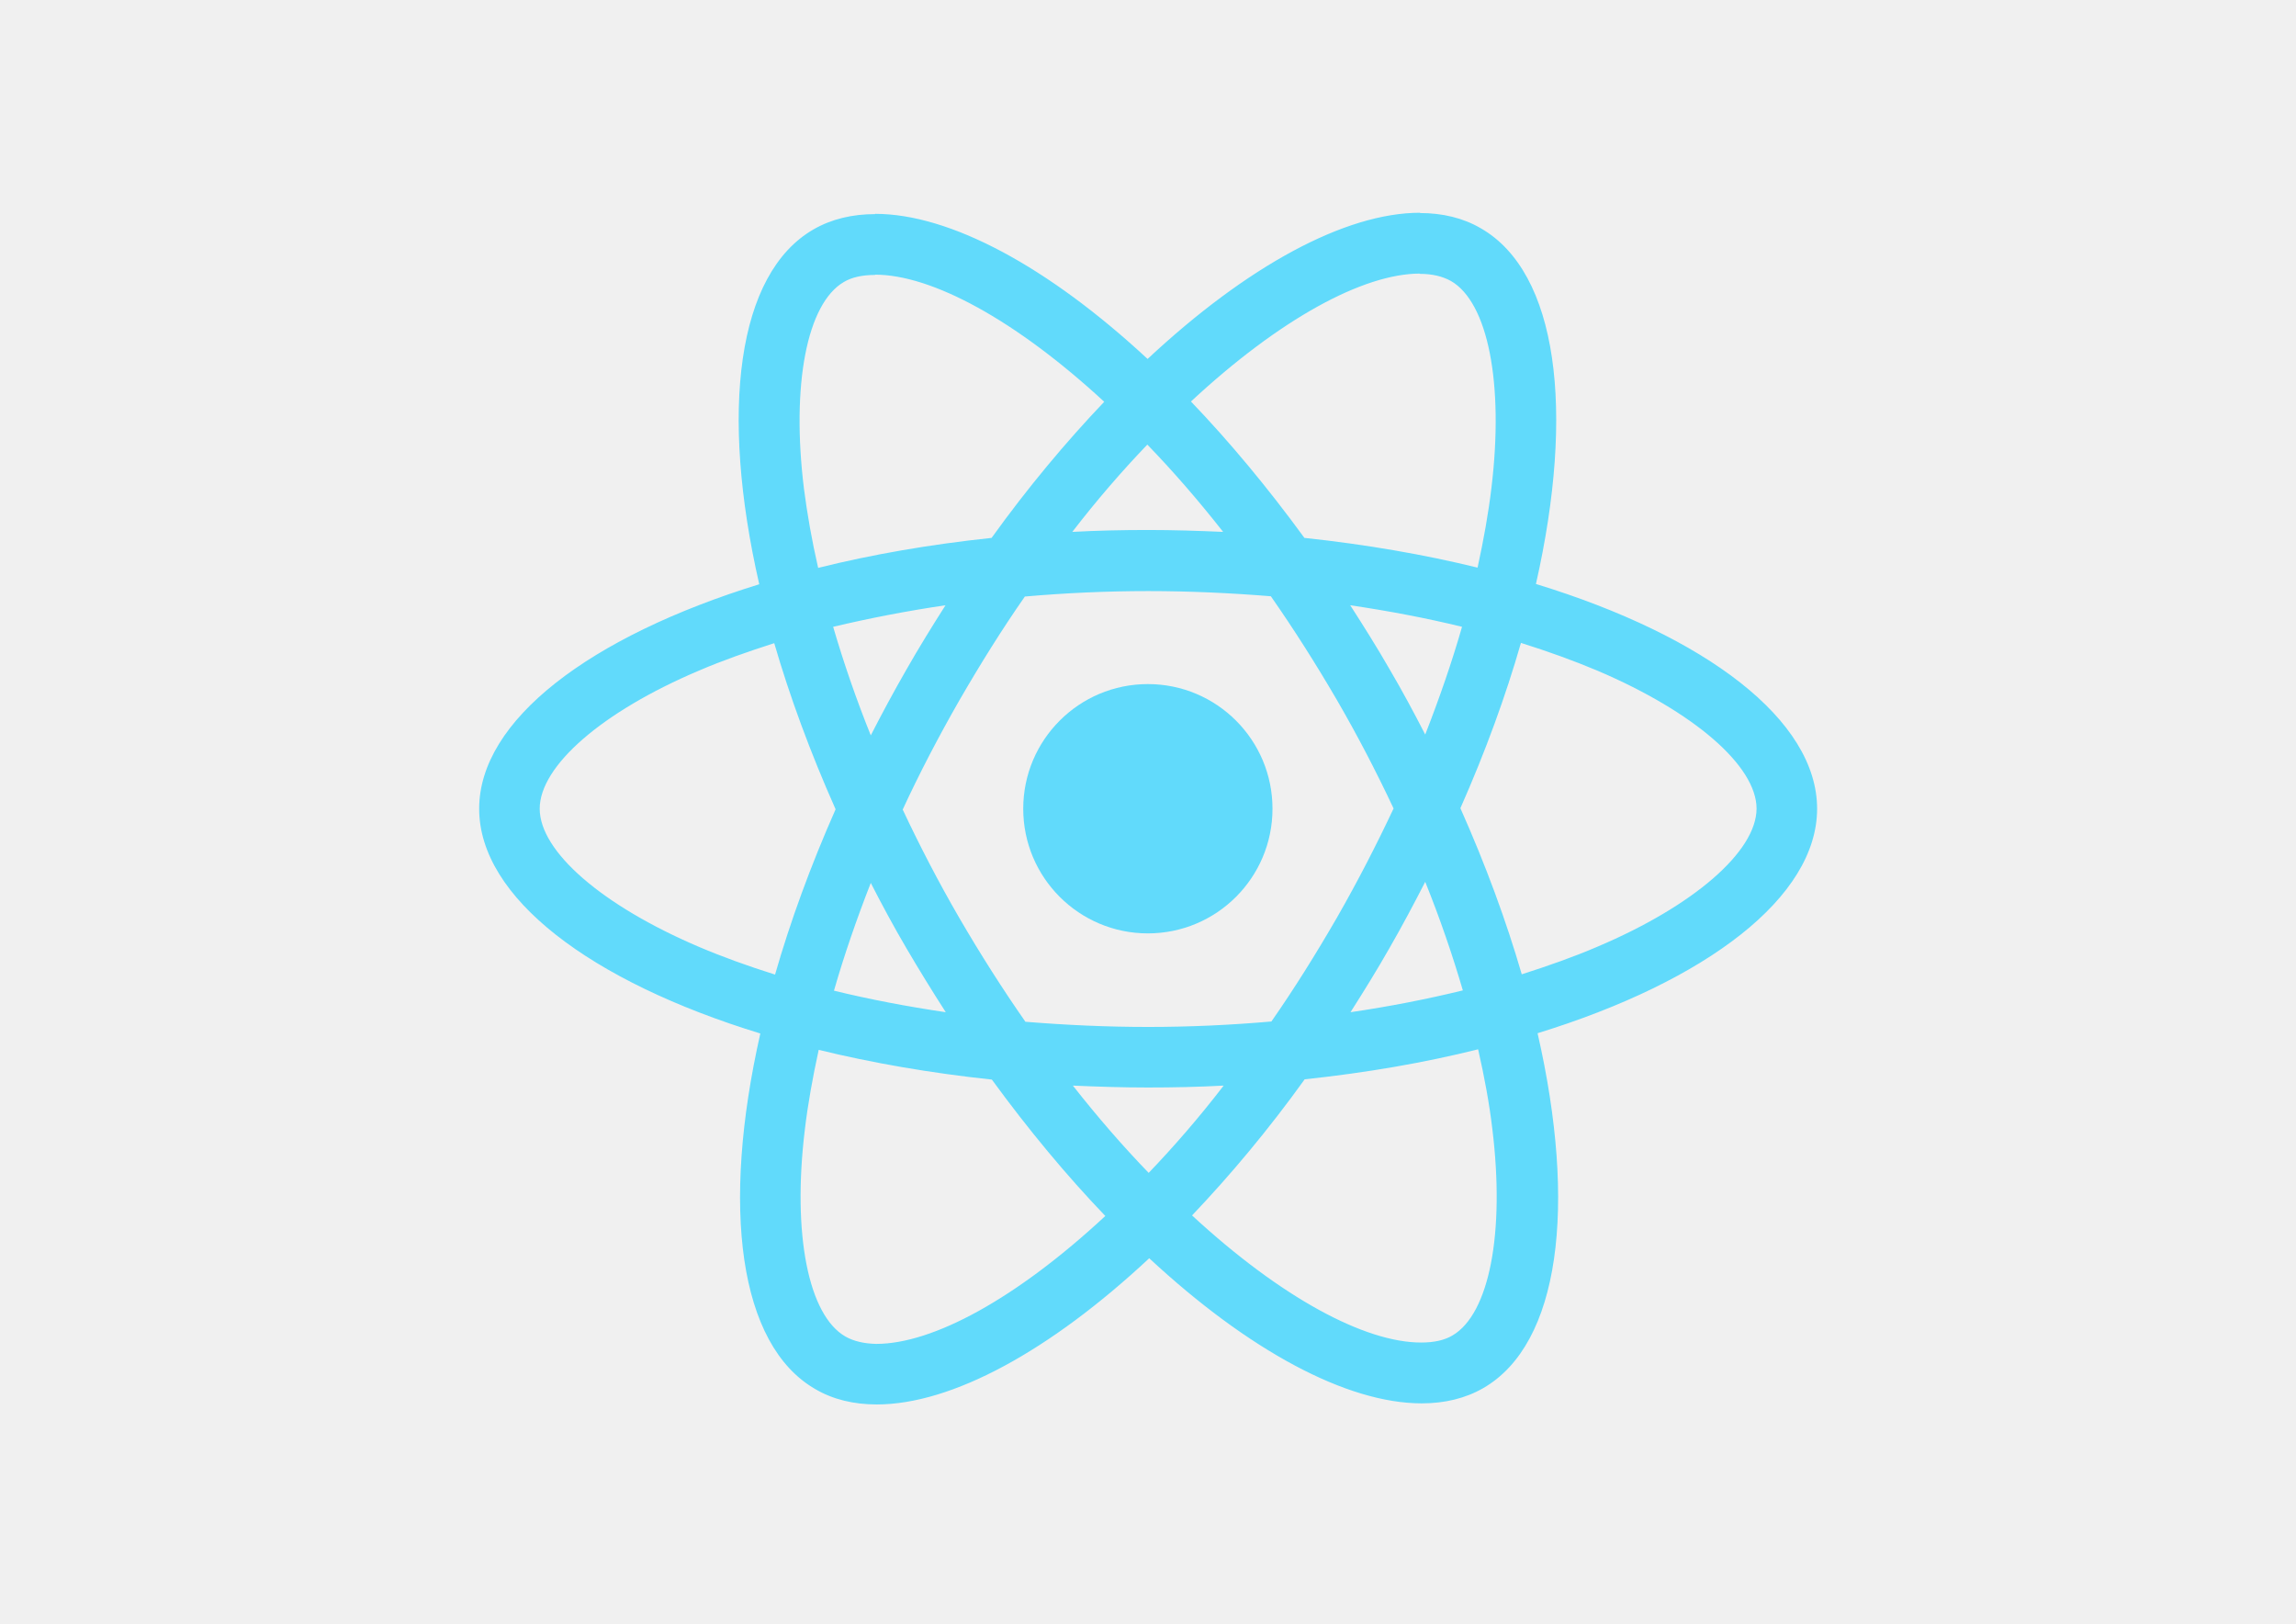
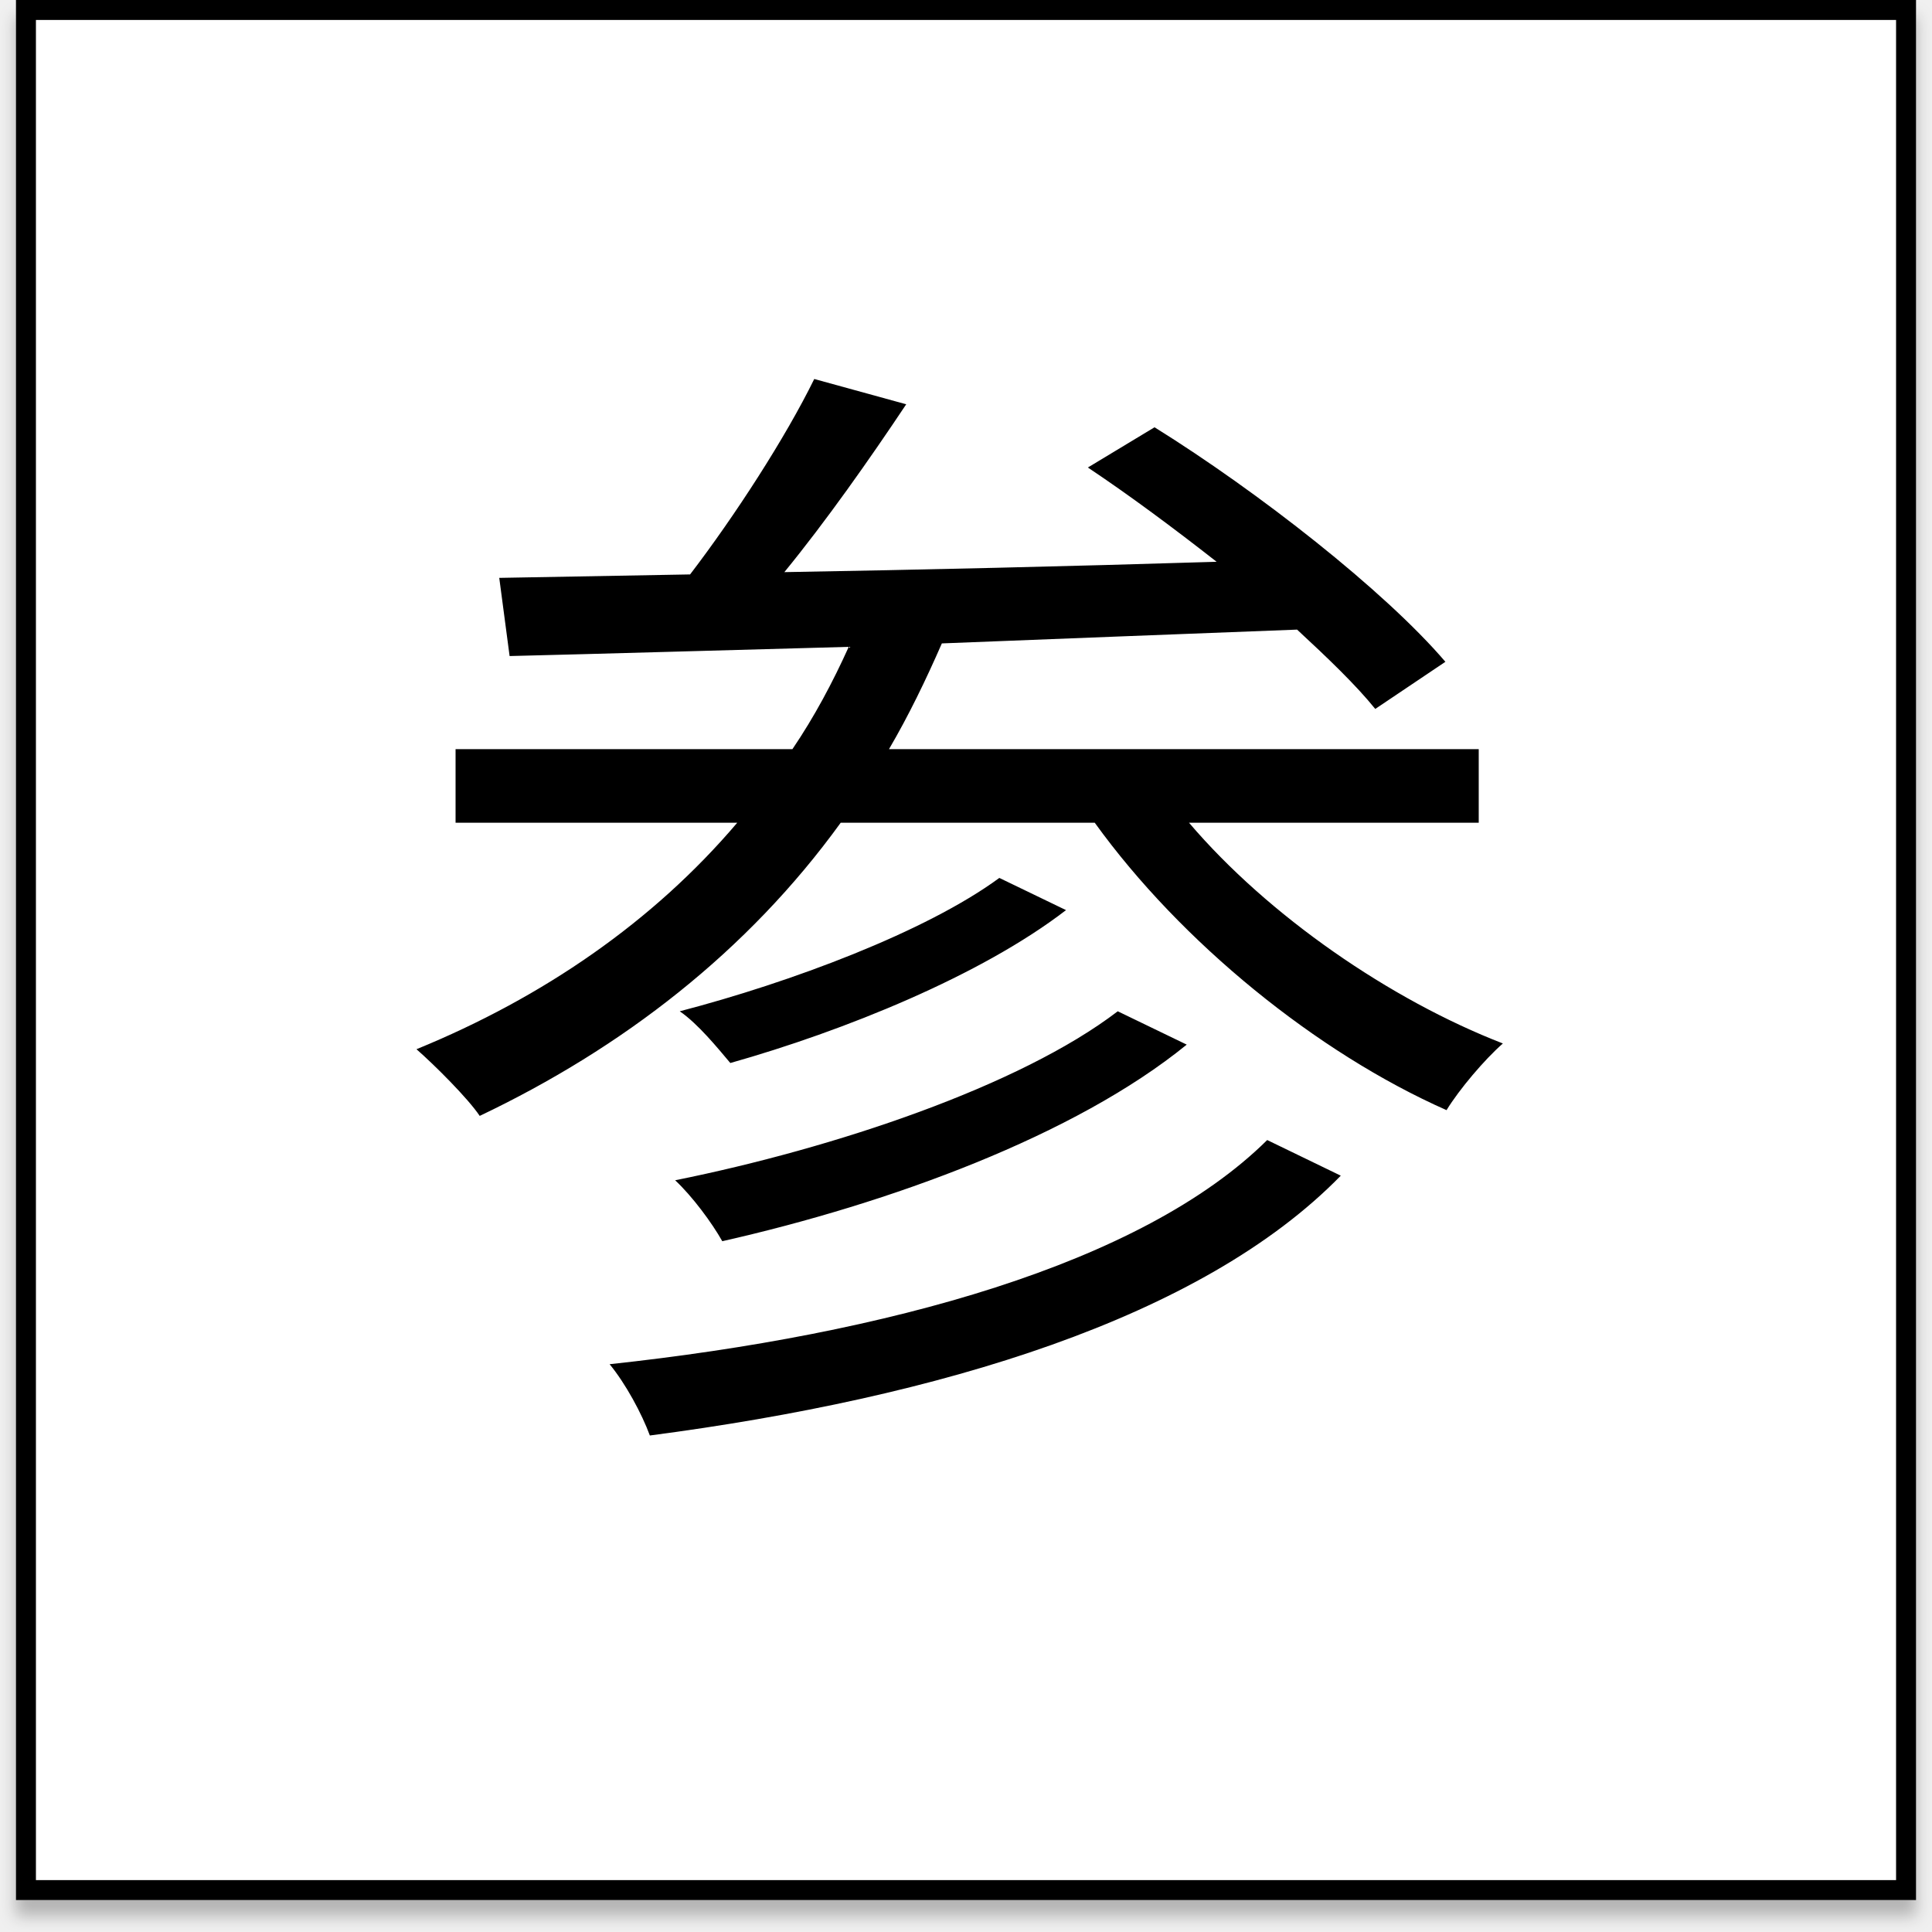
- <svg xmlns="http://www.w3.org/2000/svg" viewBox="0 0 841.9 595.3">
-   <g fill="#61DAFB">
-     <path d="M666.3 296.5c0-32.5-40.7-63.3-103.1-82.4 14.4-63.6 8-114.2-20.2-130.4-6.5-3.8-14.1-5.6-22.4-5.6v22.3c4.6 0 8.3.9 11.4 2.6 13.6 7.8 19.5 37.5 14.9 75.7-1.1 9.4-2.9 19.3-5.1 29.4-19.6-4.8-41-8.5-63.5-10.9-13.5-18.5-27.5-35.3-41.6-50 32.6-30.3 63.2-46.9 84-46.9V78c-27.5 0-63.5 19.6-99.9 53.6-36.4-33.8-72.4-53.2-99.9-53.2v22.3c20.7 0 51.4 16.5 84 46.6-14 14.7-28 31.4-41.3 49.9-22.6 2.4-44 6.1-63.6 11-2.3-10-4-19.7-5.2-29-4.7-38.2 1.1-67.9 14.6-75.8 3-1.8 6.9-2.6 11.5-2.6V78.5c-8.4 0-16 1.8-22.6 5.6-28.1 16.2-34.4 66.7-19.9 130.1-62.2 19.2-102.7 49.9-102.7 82.3 0 32.5 40.7 63.3 103.1 82.4-14.4 63.6-8 114.2 20.2 130.4 6.5 3.8 14.1 5.6 22.5 5.6 27.5 0 63.5-19.6 99.9-53.6 36.4 33.8 72.4 53.2 99.9 53.2 8.4 0 16-1.8 22.6-5.6 28.1-16.2 34.4-66.7 19.9-130.1 62-19.1 102.5-49.9 102.5-82.3zm-130.2-66.7c-3.7 12.9-8.3 26.2-13.5 39.5-4.1-8-8.4-16-13.1-24-4.6-8-9.5-15.8-14.4-23.4 14.2 2.1 27.9 4.7 41 7.9zm-45.8 106.5c-7.8 13.5-15.8 26.3-24.1 38.2-14.9 1.3-30 2-45.2 2-15.1 0-30.2-.7-45-1.9-8.3-11.9-16.4-24.6-24.2-38-7.6-13.1-14.5-26.4-20.8-39.8 6.2-13.4 13.2-26.8 20.7-39.9 7.8-13.5 15.8-26.3 24.1-38.2 14.9-1.3 30-2 45.2-2 15.1 0 30.2.7 45 1.9 8.3 11.9 16.4 24.6 24.2 38 7.6 13.1 14.5 26.4 20.8 39.8-6.3 13.4-13.2 26.8-20.7 39.9zm32.3-13c5.4 13.4 10 26.8 13.8 39.8-13.1 3.2-26.9 5.9-41.2 8 4.9-7.7 9.8-15.6 14.4-23.7 4.6-8 8.9-16.1 13-24.1zM421.2 430c-9.3-9.6-18.6-20.3-27.8-32 9 .4 18.2.7 27.5.7 9.4 0 18.7-.2 27.8-.7-9 11.7-18.3 22.4-27.5 32zm-74.4-58.9c-14.2-2.1-27.9-4.7-41-7.9 3.7-12.9 8.3-26.2 13.5-39.5 4.1 8 8.4 16 13.1 24 4.7 8 9.5 15.8 14.4 23.4zM420.7 163c9.3 9.6 18.6 20.3 27.8 32-9-.4-18.2-.7-27.5-.7-9.4 0-18.7.2-27.8.7 9-11.7 18.3-22.4 27.5-32zm-74 58.9c-4.9 7.7-9.8 15.6-14.4 23.7-4.6 8-8.9 16-13 24-5.4-13.4-10-26.8-13.8-39.8 13.1-3.1 26.9-5.8 41.2-7.9zm-90.5 125.2c-35.4-15.1-58.3-34.9-58.3-50.6 0-15.7 22.9-35.6 58.3-50.6 8.6-3.7 18-7 27.7-10.1 5.7 19.6 13.2 40 22.5 60.9-9.2 20.8-16.6 41.1-22.2 60.6-9.9-3.1-19.3-6.5-28-10.2zM310 490c-13.6-7.8-19.5-37.5-14.9-75.7 1.1-9.4 2.9-19.3 5.1-29.4 19.6 4.8 41 8.5 63.5 10.9 13.5 18.5 27.5 35.3 41.6 50-32.6 30.3-63.2 46.9-84 46.9-4.5-.1-8.3-1-11.3-2.7zm237.2-76.2c4.7 38.2-1.1 67.9-14.6 75.8-3 1.8-6.9 2.6-11.5 2.6-20.7 0-51.4-16.5-84-46.6 14-14.7 28-31.4 41.3-49.9 22.6-2.4 44-6.1 63.6-11 2.3 10.1 4.1 19.8 5.2 29.1zm38.5-66.7c-8.6 3.7-18 7-27.7 10.1-5.7-19.6-13.2-40-22.5-60.9 9.2-20.8 16.6-41.1 22.2-60.6 9.9 3.1 19.3 6.5 28.1 10.2 35.4 15.1 58.3 34.9 58.3 50.6-.1 15.7-23 35.6-58.4 50.6zM320.8 78.4z" />
-     <circle cx="420.9" cy="296.5" r="45.7" />
-     <path d="M520.5 78.1z" />
+ <svg xmlns="http://www.w3.org/2000/svg" width="484" height="484" viewBox="0 0 484 484" fill="none">
+   <g filter="url(#filter0_d)">
+     <rect x="4" width="476" height="476" fill="white" />
+     <rect x="6.5" y="2.5" width="471" height="471" stroke="black" stroke-width="5" />
  </g>
+   <path d="M317.456 285.6C286.064 316.704 222.128 334.272 152.72 341.76C156.752 346.656 160.784 354.144 162.8 359.616C235.376 350.112 301.04 330.24 335.888 294.528L317.456 285.6ZM280.016 253.344C255.536 272.064 209.168 287.616 169.136 295.68C173.456 299.712 178.352 306.336 180.944 310.944C222.992 301.44 269.36 284.448 297.296 261.696L280.016 253.344ZM250.352 219.936C231.92 233.472 197.936 246.144 170.288 253.344C174.896 256.512 179.792 262.56 182.96 266.304C211.472 258.24 245.744 244.416 267.056 228L250.352 219.936ZM370.448 206.112V187.68H222.704C227.6 179.328 231.92 170.4 235.952 161.184C264.752 160.032 295.28 158.88 324.944 157.728C332.72 164.928 339.632 171.552 344.528 177.6L362.096 165.792C346.832 147.936 315.152 123.168 289.232 107.04L272.528 117.12C282.896 124.032 294.128 132.384 304.784 140.736C267.632 141.888 230.192 142.752 196.496 143.328C206.864 130.656 217.808 115.104 227.024 101.28L203.984 94.944C196.784 109.632 184.112 129.216 172.88 143.904L125.072 144.768L127.664 164.352C151.28 163.776 180.656 162.912 212.624 162.048C208.592 170.976 203.984 179.616 198.512 187.68H114.128V206.112H184.688C163.664 230.88 136.016 249.888 104.336 262.848C108.944 266.88 117.296 275.232 120.176 279.552C155.888 262.56 187.28 238.368 210.608 206.112H274.256C295.856 236.064 329.84 263.712 362.384 278.112C365.552 272.928 371.888 265.44 376.496 261.408C348.272 250.464 317.744 229.44 297.872 206.112H370.448Z" fill="black" />
+   <defs>
+     <filter id="filter0_d" x="0" y="0" width="484" height="484" filterUnits="userSpaceOnUse" color-interpolation-filters="sRGB">
+       <feFlood flood-opacity="0" result="BackgroundImageFix" />
+       <feColorMatrix in="SourceAlpha" type="matrix" values="0 0 0 0 0 0 0 0 0 0 0 0 0 0 0 0 0 0 127 0" />
+       <feOffset dy="4" />
+       <feGaussianBlur stdDeviation="2" />
+       <feColorMatrix type="matrix" values="0 0 0 0 0 0 0 0 0 0 0 0 0 0 0 0 0 0 0.25 0" />
+       <feBlend mode="normal" in2="BackgroundImageFix" result="effect1_dropShadow" />
+       <feBlend mode="normal" in="SourceGraphic" in2="effect1_dropShadow" result="shape" />
+     </filter>
+   </defs>
</svg>
